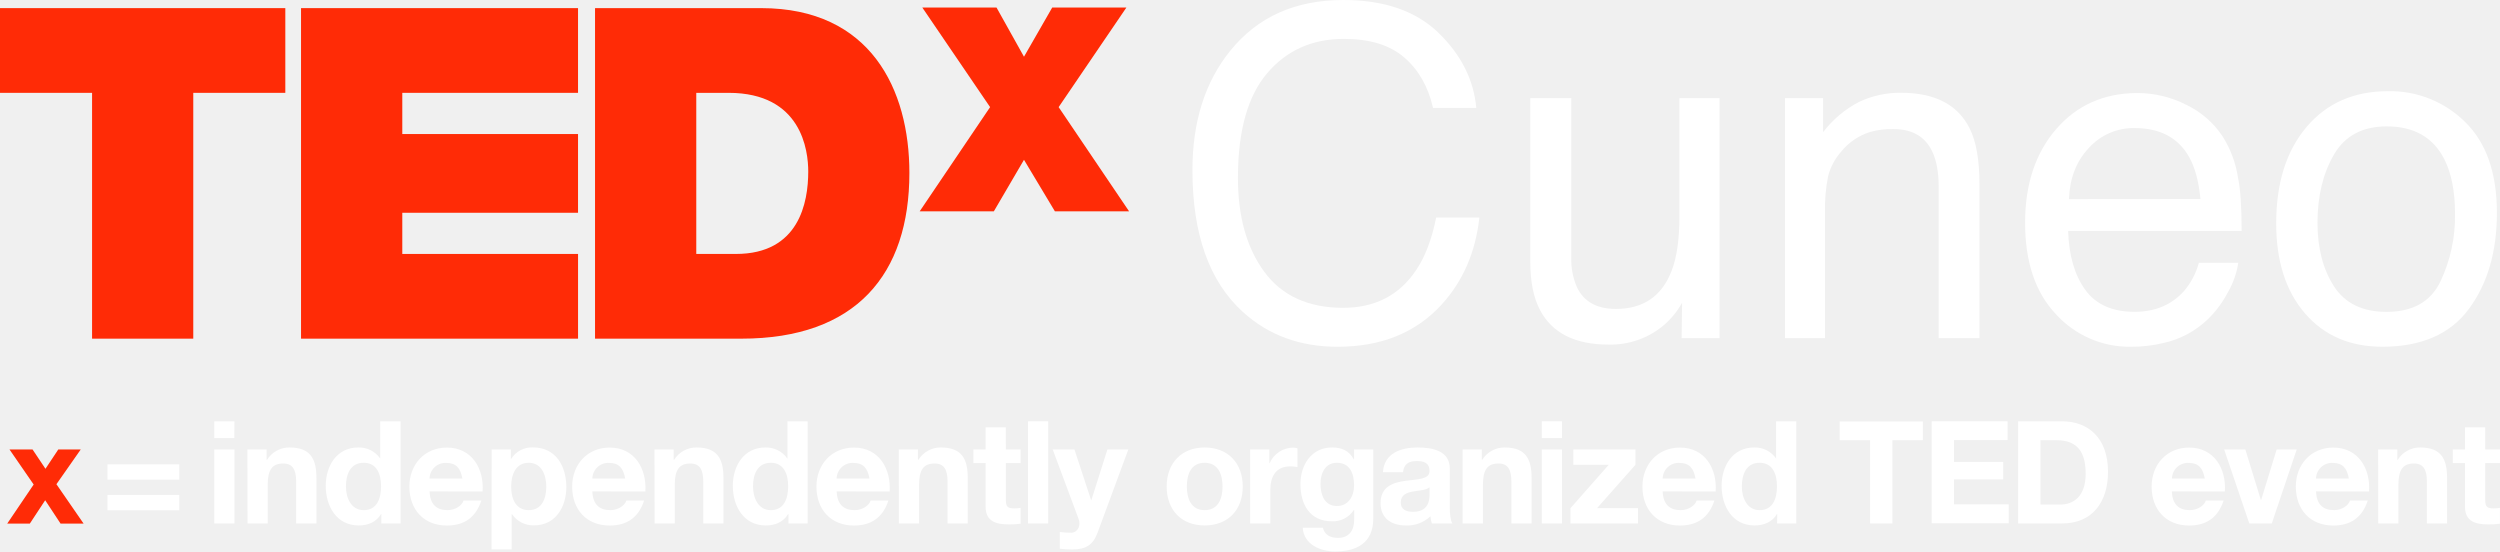
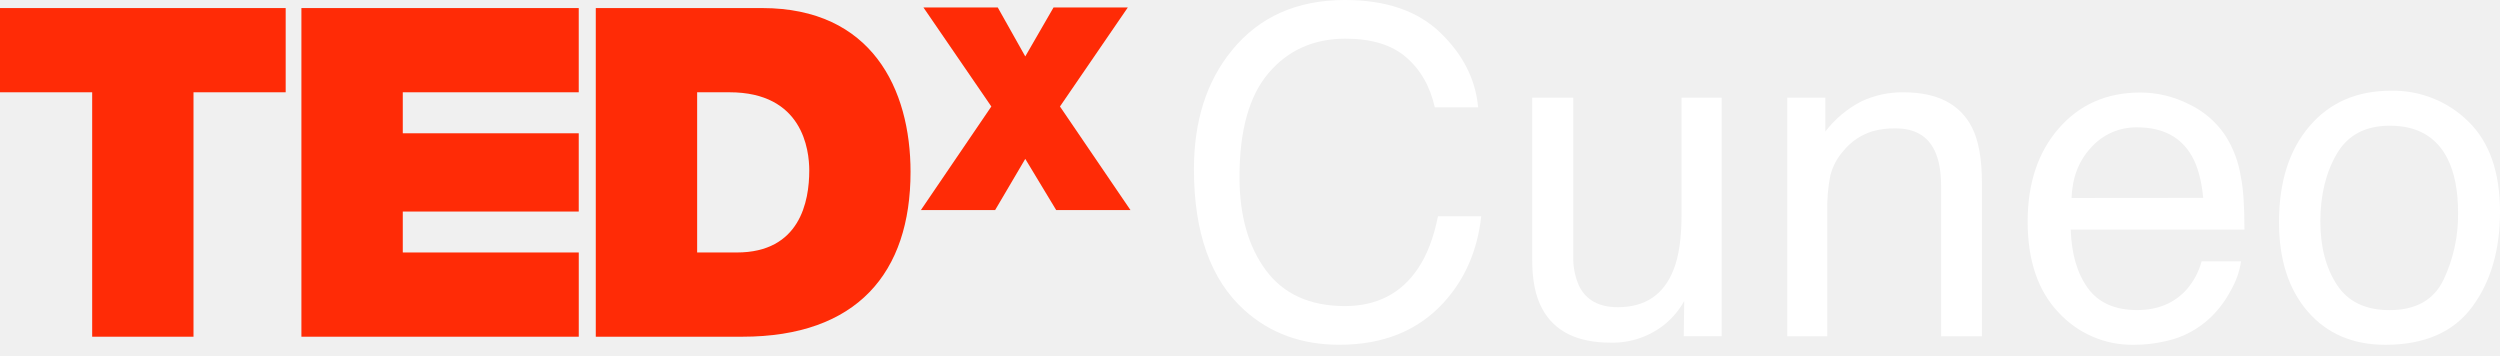
- <svg xmlns="http://www.w3.org/2000/svg" viewBox="0 0 204 45" fill="none">
-   <g clip-path="url(#clip0)">
-     <path d="M2.747 39.537L0.775 36.677H2.656L3.71 38.253L4.756 36.677H6.588L4.604 39.512L6.821 42.724H4.941L3.687 40.82L2.435 42.724H0.59L2.747 39.537Z" fill="#FF2B06" />
-     <path d="M14.628 39.14H8.77V37.891H14.628V39.14ZM14.628 41.638H8.77V40.389H14.628V41.638Z" fill="white" />
-     <path d="M19.119 35.744H17.484V34.378H19.131L19.119 35.744ZM17.484 36.677H19.131V42.714H17.484V36.677Z" fill="white" />
-     <path d="M20.188 36.677H21.754V37.518H21.792C21.987 37.207 22.258 36.951 22.579 36.775C22.9 36.599 23.261 36.51 23.627 36.514C25.377 36.514 25.821 37.505 25.821 39.002V42.713H24.166V39.305C24.166 38.311 23.877 37.822 23.112 37.822C22.218 37.822 21.845 38.331 21.845 39.55V42.713H20.198L20.188 36.677Z" fill="white" />
-     <path d="M31.117 41.944H31.094C30.711 42.596 30.037 42.877 29.272 42.877C27.463 42.877 26.581 41.312 26.581 39.642C26.581 38.021 27.473 36.514 29.237 36.514C29.585 36.502 29.931 36.579 30.244 36.736C30.555 36.893 30.823 37.126 31.023 37.414V34.378H32.688V42.714H31.117V41.944ZM29.677 37.763C28.598 37.763 28.228 38.696 28.228 39.69C28.228 40.636 28.656 41.628 29.677 41.628C30.77 41.628 31.094 40.669 31.094 39.678C31.094 38.686 30.747 37.763 29.677 37.763Z" fill="white" />
-     <path d="M35.05 40.098C35.098 41.148 35.607 41.627 36.524 41.627C37.186 41.627 37.718 41.22 37.824 40.845H39.276C38.812 42.27 37.827 42.884 36.468 42.884C34.576 42.884 33.405 41.576 33.405 39.708C33.405 37.898 34.647 36.522 36.468 36.522C38.511 36.522 39.509 38.25 39.38 40.106L35.05 40.098ZM37.73 39.048C37.581 38.206 37.224 37.773 36.42 37.773C36.246 37.764 36.072 37.789 35.909 37.848C35.745 37.908 35.595 38 35.467 38.118C35.339 38.237 35.236 38.381 35.164 38.541C35.093 38.7 35.054 38.873 35.05 39.048H37.73Z" fill="white" />
-     <path d="M40.12 36.677H41.686V37.442H41.711C41.899 37.143 42.162 36.899 42.474 36.736C42.785 36.572 43.134 36.493 43.485 36.509C45.365 36.509 46.212 38.038 46.212 39.754C46.212 41.365 45.33 42.871 43.576 42.871C43.225 42.881 42.878 42.802 42.564 42.644C42.251 42.485 41.981 42.25 41.78 41.961H41.754V44.832H40.107L40.12 36.677ZM44.577 39.713C44.577 38.755 44.194 37.763 43.138 37.763C42.081 37.763 41.711 38.732 41.711 39.713C41.711 40.694 42.081 41.627 43.148 41.627C44.215 41.627 44.577 40.694 44.577 39.713Z" fill="white" />
-     <path d="M48.335 40.098C48.38 41.148 48.892 41.627 49.81 41.627C50.471 41.627 51.003 41.22 51.11 40.845H52.559C52.095 42.27 51.11 42.884 49.751 42.884C47.858 42.884 46.688 41.576 46.688 39.708C46.688 37.898 47.929 36.522 49.751 36.522C51.794 36.522 52.779 38.25 52.663 40.106L48.335 40.098ZM51.016 39.048C50.864 38.206 50.509 37.773 49.706 37.773C49.532 37.764 49.358 37.789 49.194 37.848C49.03 37.908 48.88 38 48.752 38.118C48.624 38.237 48.522 38.381 48.45 38.541C48.378 38.7 48.339 38.873 48.335 39.048H51.016Z" fill="white" />
-     <path d="M53.405 36.677H54.971V37.518H55.007C55.202 37.207 55.473 36.951 55.794 36.775C56.115 36.599 56.476 36.51 56.841 36.514C58.592 36.514 59.033 37.505 59.033 39.002V42.713H57.386V39.305C57.386 38.311 57.095 37.822 56.33 37.822C55.438 37.822 55.062 38.331 55.062 39.55V42.713H53.416L53.405 36.677Z" fill="white" />
-     <path d="M64.337 41.944H64.314C63.929 42.596 63.257 42.877 62.492 42.877C60.68 42.877 59.798 41.312 59.798 39.642C59.798 38.021 60.693 36.514 62.457 36.514C62.805 36.503 63.151 36.579 63.463 36.736C63.775 36.893 64.043 37.126 64.243 37.414H64.256V34.378H65.903V42.714H64.337V41.944ZM62.898 37.763C61.818 37.763 61.446 38.696 61.446 39.69C61.446 40.636 61.876 41.628 62.898 41.628C63.987 41.628 64.314 40.669 64.314 39.678C64.314 38.686 63.964 37.763 62.898 37.763Z" fill="white" />
-     <path d="M68.269 40.098C68.315 41.148 68.827 41.627 69.742 41.627C70.403 41.627 70.938 41.22 71.042 40.845H72.493C72.03 42.27 71.042 42.884 69.686 42.884C67.793 42.884 66.622 41.576 66.622 39.708C66.622 37.898 67.864 36.522 69.686 36.522C71.726 36.522 72.714 38.25 72.597 40.106L68.269 40.098ZM70.95 39.048C70.798 38.206 70.444 37.773 69.638 37.773C69.464 37.764 69.29 37.789 69.126 37.849C68.963 37.908 68.813 38 68.685 38.119C68.557 38.237 68.455 38.381 68.383 38.541C68.312 38.7 68.273 38.873 68.269 39.048H70.95Z" fill="white" />
-     <path d="M73.34 36.677H74.906V37.518H74.941C75.136 37.207 75.407 36.952 75.727 36.776C76.048 36.6 76.408 36.51 76.773 36.514C78.527 36.514 78.968 37.505 78.968 39.002V42.713H77.321V39.305C77.321 38.311 77.029 37.822 76.264 37.822C75.37 37.822 74.997 38.331 74.997 39.55V42.713H73.35L73.34 36.677Z" fill="white" />
-     <path d="M82.077 36.677H83.283V37.786H82.077V40.786C82.077 41.344 82.216 41.485 82.774 41.485C82.944 41.487 83.114 41.471 83.281 41.439V42.734C82.962 42.779 82.64 42.798 82.318 42.792C81.304 42.792 80.427 42.56 80.427 41.357V37.788H79.429V36.679H80.427V34.87H82.074L82.077 36.677Z" fill="white" />
-     <path d="M83.886 34.378H85.533V42.714H83.886V34.378Z" fill="white" />
-     <path d="M89.56 43.471C89.2 44.442 88.632 44.837 87.495 44.837C87.156 44.836 86.817 44.816 86.481 44.778V43.412C86.8 43.451 87.122 43.471 87.444 43.471C88.011 43.412 88.204 42.818 88.011 42.339L85.901 36.677H87.674L89.033 40.809H89.055L90.365 36.677H92.071L89.56 43.471Z" fill="white" />
-     <path d="M98.297 36.514C100.19 36.514 101.408 37.776 101.408 39.701C101.408 41.625 100.19 42.877 98.297 42.877C96.404 42.877 95.2 41.615 95.2 39.701C95.2 37.786 96.416 36.514 98.297 36.514ZM98.297 41.628C99.424 41.628 99.759 40.659 99.759 39.701C99.759 38.742 99.424 37.763 98.297 37.763C97.169 37.763 96.847 38.732 96.847 39.701C96.847 40.669 97.184 41.628 98.297 41.628Z" fill="white" />
-     <path d="M102.009 36.677H103.577V37.798H103.6C103.764 37.424 104.031 37.105 104.371 36.879C104.71 36.653 105.107 36.529 105.513 36.524C105.636 36.525 105.757 36.545 105.873 36.583V38.112C105.679 38.075 105.481 38.056 105.283 38.056C104.077 38.056 103.658 38.93 103.658 39.993V42.713H102.009V36.677Z" fill="white" />
-     <path d="M112.058 42.329C112.058 43.32 111.711 45 108.949 45C107.766 45 106.385 44.442 106.304 43.063H107.946C108.098 43.682 108.597 43.891 109.177 43.891C110.095 43.891 110.51 43.262 110.5 42.398V41.605H110.48C110.288 41.905 110.02 42.15 109.704 42.313C109.389 42.477 109.036 42.554 108.681 42.538C106.882 42.538 106.116 41.161 106.116 39.502C106.116 37.939 107.008 36.514 108.693 36.514C109.481 36.514 110.085 36.769 110.467 37.483H110.49V36.677H112.056L112.058 42.329ZM110.493 39.619C110.493 38.64 110.155 37.763 109.089 37.763C108.159 37.763 107.753 38.581 107.753 39.479C107.753 40.376 108.078 41.289 109.089 41.289C110.029 41.296 110.493 40.483 110.493 39.619Z" fill="white" />
-     <path d="M112.847 38.533C112.94 36.981 114.321 36.514 115.667 36.514C116.863 36.514 118.302 36.769 118.302 38.23V41.37C118.302 41.918 118.358 42.469 118.51 42.714H116.84C116.777 42.525 116.738 42.329 116.723 42.13C116.453 42.385 116.134 42.583 115.786 42.711C115.437 42.84 115.067 42.896 114.696 42.877C113.559 42.877 112.654 42.303 112.654 41.067C112.654 39.701 113.668 39.374 114.696 39.234C115.725 39.094 116.645 39.117 116.645 38.441C116.645 37.728 116.158 37.623 115.578 37.623C114.952 37.623 114.544 37.878 114.489 38.533H112.847ZM116.647 39.759C116.369 40.014 115.788 40.014 115.279 40.111C114.77 40.208 114.304 40.389 114.304 40.998C114.304 41.607 114.78 41.763 115.317 41.763C116.604 41.763 116.65 40.743 116.65 40.374L116.647 39.759Z" fill="white" />
-     <path d="M119.349 36.677H120.917V37.518H120.95C121.145 37.207 121.416 36.951 121.737 36.775C122.058 36.599 122.419 36.51 122.785 36.514C124.536 36.514 124.977 37.505 124.977 39.002V42.713H123.329V39.305C123.329 38.311 123.041 37.822 122.275 37.822C121.381 37.822 121.008 38.331 121.008 39.55V42.713H119.349V36.677Z" fill="white" />
-     <path d="M127.457 35.744H125.81V34.378H127.457V35.744ZM125.81 36.677H127.457V42.714H125.81V36.677Z" fill="white" />
-     <path d="M128.152 41.465L131.273 37.926H128.385V36.677H133.453V37.926L130.321 41.465H133.663V42.714H128.152V41.465Z" fill="white" />
-     <path d="M135.67 40.098C135.718 41.148 136.227 41.627 137.145 41.627C137.806 41.627 138.338 41.22 138.444 40.845H139.894C139.43 42.27 138.444 42.884 137.086 42.884C135.193 42.884 134.023 41.576 134.023 39.708C134.023 37.898 135.264 36.522 137.086 36.522C139.129 36.522 140.127 38.25 139.998 40.106L135.67 40.098ZM138.353 39.048C138.204 38.206 137.846 37.773 137.043 37.773C136.869 37.764 136.695 37.789 136.532 37.848C136.368 37.908 136.217 38 136.09 38.118C135.962 38.237 135.859 38.381 135.787 38.541C135.716 38.7 135.676 38.873 135.672 39.048H138.353Z" fill="white" />
-     <path d="M145.023 41.944H145C144.617 42.596 143.943 42.877 143.178 42.877C141.366 42.877 140.484 41.312 140.484 39.642C140.484 38.021 141.379 36.514 143.142 36.514C143.491 36.503 143.837 36.579 144.149 36.736C144.461 36.893 144.729 37.126 144.929 37.414V34.378H146.576V42.714H145.01L145.023 41.944ZM143.583 37.763C142.504 37.763 142.134 38.696 142.134 39.69C142.134 40.636 142.562 41.628 143.583 41.628C144.675 41.628 145 40.669 145 39.678C145 38.686 144.65 37.763 143.583 37.763Z" fill="white" />
-     <path d="M152.599 35.92H150.116V34.391H156.904V35.92H154.421V42.714H152.599V35.92Z" fill="white" />
-     <path d="M157.624 34.378H163.819V35.907H159.446V37.692H163.459V39.117H159.446V41.156H163.913V42.698H157.624V34.378Z" fill="white" />
-     <path d="M164.678 34.378H168.254C170.4 34.378 172.014 35.731 172.014 38.5C172.014 40.916 170.783 42.714 168.254 42.714H164.681L164.678 34.378ZM166.5 41.171H168.125C169.179 41.171 170.19 40.519 170.19 38.673C170.19 36.993 169.609 35.92 167.8 35.92H166.5V41.171Z" fill="white" />
-     <path d="M177.221 40.098C177.267 41.148 177.779 41.627 178.694 41.627C179.355 41.627 179.89 41.22 179.993 40.845H181.445C180.979 42.27 179.993 42.884 178.635 42.884C176.745 42.884 175.572 41.576 175.572 39.708C175.572 37.898 176.813 36.522 178.635 36.522C180.678 36.522 181.676 38.25 181.549 40.106L177.221 40.098ZM179.91 39.048C179.76 38.206 179.403 37.773 178.6 37.773C178.426 37.764 178.252 37.789 178.089 37.849C177.925 37.908 177.775 38 177.647 38.119C177.519 38.237 177.417 38.381 177.345 38.541C177.274 38.7 177.235 38.873 177.231 39.048H179.91Z" fill="white" />
-     <path d="M185.378 42.714H183.543L181.491 36.677H183.219L184.486 40.799H184.509L185.776 36.677H187.413L185.378 42.714Z" fill="white" />
-     <path d="M188.986 40.098C189.032 41.148 189.544 41.627 190.459 41.627C191.12 41.627 191.655 41.22 191.759 40.845H193.21C192.744 42.27 191.759 42.884 190.4 42.884C188.51 42.884 187.339 41.576 187.339 39.708C187.339 37.898 188.581 36.522 190.4 36.522C192.443 36.522 193.441 38.25 193.314 40.106L188.986 40.098ZM191.667 39.048C191.515 38.206 191.161 37.773 190.355 37.773C190.181 37.764 190.007 37.789 189.843 37.849C189.68 37.908 189.53 38 189.402 38.119C189.274 38.237 189.172 38.381 189.1 38.541C189.029 38.7 188.99 38.873 188.986 39.048H191.667Z" fill="white" />
-     <path d="M194.057 36.677H195.62V37.518H195.656C195.85 37.207 196.121 36.952 196.442 36.776C196.762 36.6 197.123 36.51 197.488 36.514C199.241 36.514 199.682 37.505 199.682 39.002V42.713H198.035V39.305C198.035 38.311 197.744 37.822 196.978 37.822C196.084 37.822 195.711 38.331 195.711 39.55V42.713H194.064L194.057 36.677Z" fill="white" />
-     <path d="M202.794 36.677H204V37.786H202.794V40.786C202.794 41.344 202.933 41.485 203.491 41.485C203.661 41.487 203.831 41.471 203.997 41.439V42.734C203.679 42.779 203.357 42.798 203.035 42.792C202.021 42.792 201.144 42.56 201.144 41.357V37.788H200.146V36.679H201.144V34.87H202.791L202.794 36.677Z" fill="white" />
-     <path d="M7.513 7.576H0V0.663H23.282V7.576H15.771V27.635H7.513V7.576Z" fill="#FF2B06" />
-     <path d="M24.564 0.663H47.167V7.576H32.827V10.938H47.167V17.362H32.827V20.722H47.169V27.635H24.564V0.663Z" fill="#FF2B06" />
-     <path d="M48.555 0.663H62.112C71.049 0.663 74.206 7.311 74.206 14.109C74.206 22.386 69.851 27.635 60.5 27.635H48.555V0.663ZM56.816 20.722H60.054C65.201 20.722 65.953 16.529 65.953 13.995C65.953 12.297 65.424 7.576 59.454 7.576H56.816V20.722Z" fill="#FF2B06" />
-     <path d="M86.078 17.242L83.557 13.039L81.099 17.242H75.048L80.792 8.741L75.258 0.612H81.314L83.557 4.629L85.863 0.612H91.916L86.385 8.741L92.132 17.242H86.078Z" fill="#FF2B06" />
-     <path d="M117.39 2.687C119.235 4.48 120.259 6.519 120.464 8.805H116.936C116.543 7.075 115.761 5.703 114.59 4.69C113.419 3.678 111.774 3.172 109.654 3.174C107.073 3.174 104.987 4.108 103.397 5.978C101.808 7.847 101.014 10.699 101.016 14.533C101.016 17.68 101.733 20.229 103.167 22.18C104.601 24.131 106.741 25.111 109.585 25.119C112.204 25.119 114.197 24.088 115.565 22.027C116.294 20.945 116.836 19.519 117.192 17.75H120.717C120.406 20.578 119.377 22.948 117.628 24.862C115.53 27.151 112.703 28.296 109.147 28.296C106.081 28.296 103.506 27.35 101.421 25.458C98.676 22.965 97.303 19.108 97.303 13.888C97.303 9.925 98.334 6.674 100.395 4.135C102.625 1.378 105.697 0 109.613 0C112.953 0 115.545 0.896 117.39 2.687Z" fill="white" />
-     <path d="M128.217 8.009V21.01C128.189 21.849 128.349 22.683 128.684 23.452C129.251 24.623 130.308 25.208 131.854 25.208C134.072 25.208 135.582 24.189 136.384 22.149C136.824 21.05 137.042 19.544 137.041 17.632V8.009H140.312V27.592H137.22L137.259 24.704C136.861 25.423 136.334 26.062 135.705 26.587C134.45 27.619 132.868 28.162 131.248 28.117C128.523 28.117 126.665 27.182 125.673 25.313C125.136 24.314 124.868 22.979 124.87 21.308V8.009H128.217Z" fill="white" />
-     <path d="M145.656 8.009H148.763V10.788C149.546 9.759 150.545 8.916 151.689 8.32C152.763 7.811 153.938 7.555 155.125 7.571C157.887 7.571 159.753 8.54 160.723 10.477C161.257 11.537 161.524 13.055 161.524 15.03V27.592H158.196V15.249C158.196 14.059 158.021 13.097 157.669 12.361C157.09 11.142 156.036 10.533 154.507 10.533C153.863 10.516 153.22 10.596 152.599 10.77C151.67 11.06 150.848 11.62 150.235 12.379C149.728 12.953 149.364 13.639 149.173 14.382C148.98 15.354 148.895 16.344 148.92 17.334V27.592H145.656V8.009Z" fill="white" />
-     <path d="M178.389 8.547C179.579 9.112 180.595 9.987 181.334 11.081C182.004 12.125 182.445 13.301 182.626 14.53C182.819 15.432 182.916 16.87 182.918 18.843H168.76C168.821 20.837 169.284 22.435 170.149 23.638C171.014 24.841 172.354 25.444 174.17 25.445C175.86 25.445 177.211 24.876 178.225 23.738C178.791 23.073 179.201 22.289 179.426 21.443H182.644C182.514 22.291 182.227 23.107 181.798 23.847C181.38 24.65 180.84 25.381 180.196 26.014C179.184 27.004 177.915 27.689 176.535 27.99C175.667 28.198 174.777 28.301 173.884 28.296C172.734 28.313 171.594 28.085 170.538 27.626C169.482 27.168 168.535 26.489 167.76 25.634C166.085 23.86 165.248 21.376 165.248 18.183C165.248 15.037 166.093 12.488 167.782 10.536C169.472 8.583 171.676 7.602 174.396 7.591C175.783 7.589 177.152 7.916 178.389 8.547ZM179.555 16.238C179.422 14.81 179.115 13.67 178.635 12.817C177.747 11.24 176.263 10.451 174.183 10.451C173.478 10.438 172.778 10.577 172.131 10.859C171.484 11.142 170.905 11.561 170.433 12.088C169.419 13.179 168.885 14.566 168.829 16.248L179.555 16.238Z" fill="white" />
-     <path d="M201.165 9.965C202.886 11.649 203.747 14.12 203.747 17.38C203.747 20.536 202.986 23.143 201.466 25.201C199.946 27.259 197.595 28.29 194.414 28.295C191.755 28.295 189.644 27.384 188.079 25.563C186.515 23.741 185.735 21.294 185.738 18.221C185.738 14.933 186.562 12.314 188.211 10.365C189.86 8.416 192.076 7.441 194.86 7.441C196.025 7.416 197.184 7.627 198.266 8.06C199.349 8.494 200.335 9.141 201.165 9.965ZM199.137 22.978C199.949 21.259 200.357 19.375 200.331 17.472C200.331 15.647 200.044 14.161 199.469 13.016C198.56 11.213 196.991 10.312 194.761 10.314C192.781 10.314 191.346 11.079 190.454 12.608C189.562 14.137 189.112 15.988 189.106 18.16C189.106 20.244 189.555 21.979 190.454 23.365C191.352 24.752 192.778 25.446 194.731 25.448C196.871 25.451 198.339 24.628 199.135 22.978H199.137Z" fill="white" />
-   </g>
-   <defs>
-     <clipPath id="clip0">
-       <rect width="204" height="45" fill="white" />
-     </clipPath>
-   </defs>
+ <svg xmlns="http://www.w3.org/2000/svg" width="204" height="29" viewBox="0 0 204 29" fill="none">
+   <path d="M23.311 0.658H0V7.53H7.522V27.476H15.79V7.53H23.311V0.658Z" fill="#FF2B06" />
+   <path d="M47.227 20.602H32.867V17.262H47.225V10.876H32.867V7.53H47.225V0.658H24.595V27.476H47.227V20.602Z" fill="#FF2B06" />
+   <path d="M56.887 20.602H60.129C65.282 20.602 66.036 16.432 66.036 13.912C66.036 12.224 65.505 7.53 59.528 7.53H56.887V20.602ZM48.616 0.658H62.19C71.138 0.658 74.3 7.267 74.3 14.028C74.3 22.257 69.937 27.476 60.576 27.476H48.616V0.658Z" fill="#FF2B06" />
+   <path d="M86.493 8.69L92.031 0.607H85.97L83.662 4.604L81.416 0.607H75.351L80.893 8.69L75.143 17.143H81.202L83.662 12.964L86.186 17.143H92.247L86.493 8.69Z" fill="#FF2B06" />
+   <path d="M117.537 2.673C119.384 4.455 120.409 6.484 120.615 8.756H117.082C116.689 7.035 115.906 5.672 114.733 4.665C113.562 3.657 111.915 3.155 109.792 3.156C107.207 3.156 105.119 4.087 103.527 5.944C101.936 7.803 101.142 10.638 101.143 14.451C101.143 17.58 101.86 20.115 103.297 22.054C104.732 23.993 106.875 24.967 109.722 24.977C112.345 24.977 114.34 23.952 115.711 21.901C116.44 20.825 116.984 19.409 117.34 17.648H120.869C120.558 20.46 119.526 22.817 117.776 24.72C115.674 26.997 112.846 28.133 109.284 28.133C106.214 28.133 103.637 27.194 101.548 25.313C98.801 22.834 97.425 19.001 97.425 13.808C97.425 9.868 98.457 6.636 100.521 4.112C102.753 1.371 105.831 0 109.751 0C113.094 0 115.69 0.891 117.537 2.673Z" fill="white" />
+   <path d="M128.379 7.967V20.894C128.35 21.728 128.511 22.557 128.847 23.321C129.415 24.484 130.473 25.067 132.019 25.067C134.24 25.067 135.753 24.054 136.556 22.026C136.995 20.933 137.215 19.436 137.213 17.534V7.967H140.488V27.436H137.394L137.432 24.565C137.034 25.281 136.507 25.915 135.877 26.438C134.619 27.464 133.036 28.003 131.414 27.96C128.686 27.96 126.825 27.029 125.832 25.172C125.293 24.177 125.025 22.849 125.028 21.19V7.967H128.379Z" fill="white" />
+   <path d="M145.839 7.968H148.949V10.732C149.734 9.708 150.734 8.87 151.879 8.277C152.954 7.771 154.132 7.517 155.32 7.532C158.086 7.532 159.953 8.495 160.925 10.422C161.459 11.476 161.726 12.985 161.726 14.947V27.438H158.395V15.166C158.395 13.984 158.218 13.027 157.868 12.294C157.288 11.083 156.231 10.478 154.702 10.478C154.056 10.459 153.411 10.54 152.791 10.713C151.86 11 151.037 11.557 150.423 12.312C149.915 12.882 149.551 13.566 149.359 14.305C149.168 15.27 149.081 16.255 149.106 17.239V27.438H145.839V7.968Z" fill="white" />
+   <path d="M179.781 16.146C179.647 14.728 179.34 13.593 178.861 12.745C177.969 11.176 176.484 10.392 174.401 10.392C173.695 10.38 172.995 10.518 172.347 10.797C171.7 11.079 171.12 11.496 170.648 12.02C169.633 13.105 169.097 14.483 169.04 16.156L179.781 16.146ZM178.613 8.5C179.803 9.06 180.822 9.931 181.562 11.02C182.232 12.058 182.673 13.227 182.856 14.448C183.048 15.346 183.147 16.774 183.147 18.736H168.972C169.034 20.718 169.497 22.308 170.364 23.504C171.228 24.7 172.571 25.299 174.389 25.302C176.081 25.302 177.434 24.735 178.448 23.604C179.015 22.942 179.426 22.162 179.651 21.322H182.873C182.743 22.164 182.457 22.975 182.027 23.712C181.609 24.509 181.067 25.236 180.423 25.866C179.408 26.85 178.137 27.531 176.756 27.83C175.887 28.038 174.996 28.141 174.102 28.135C172.952 28.153 171.809 27.926 170.753 27.47C169.695 27.012 168.748 26.337 167.97 25.489C166.294 23.724 165.456 21.254 165.456 18.079C165.456 14.952 166.302 12.418 167.995 10.476C169.684 8.535 171.892 7.559 174.615 7.549C176.005 7.547 177.374 7.872 178.613 8.5Z" fill="white" />
+   <path d="M199.384 22.849C200.197 21.14 200.605 19.267 200.579 17.375C200.579 15.559 200.292 14.083 199.716 12.944C198.806 11.152 197.235 10.255 195.003 10.258C193.021 10.258 191.584 11.017 190.69 12.539C189.796 14.06 189.346 15.899 189.34 18.058C189.34 20.13 189.79 21.855 190.69 23.235C191.59 24.613 193.017 25.303 194.972 25.306C197.116 25.309 198.585 24.49 199.382 22.849H199.384ZM201.414 9.91C203.137 11.586 204 14.042 204 17.284C204 20.422 203.238 23.014 201.717 25.058C200.193 27.105 197.84 28.132 194.655 28.136C191.993 28.136 189.879 27.23 188.312 25.419C186.745 23.607 185.965 21.176 185.967 18.12C185.967 14.851 186.793 12.247 188.444 10.309C190.095 8.37 192.315 7.402 195.102 7.402C196.268 7.378 197.429 7.585 198.511 8.018C199.597 8.448 200.583 9.093 201.414 9.91Z" fill="white" />
</svg>
